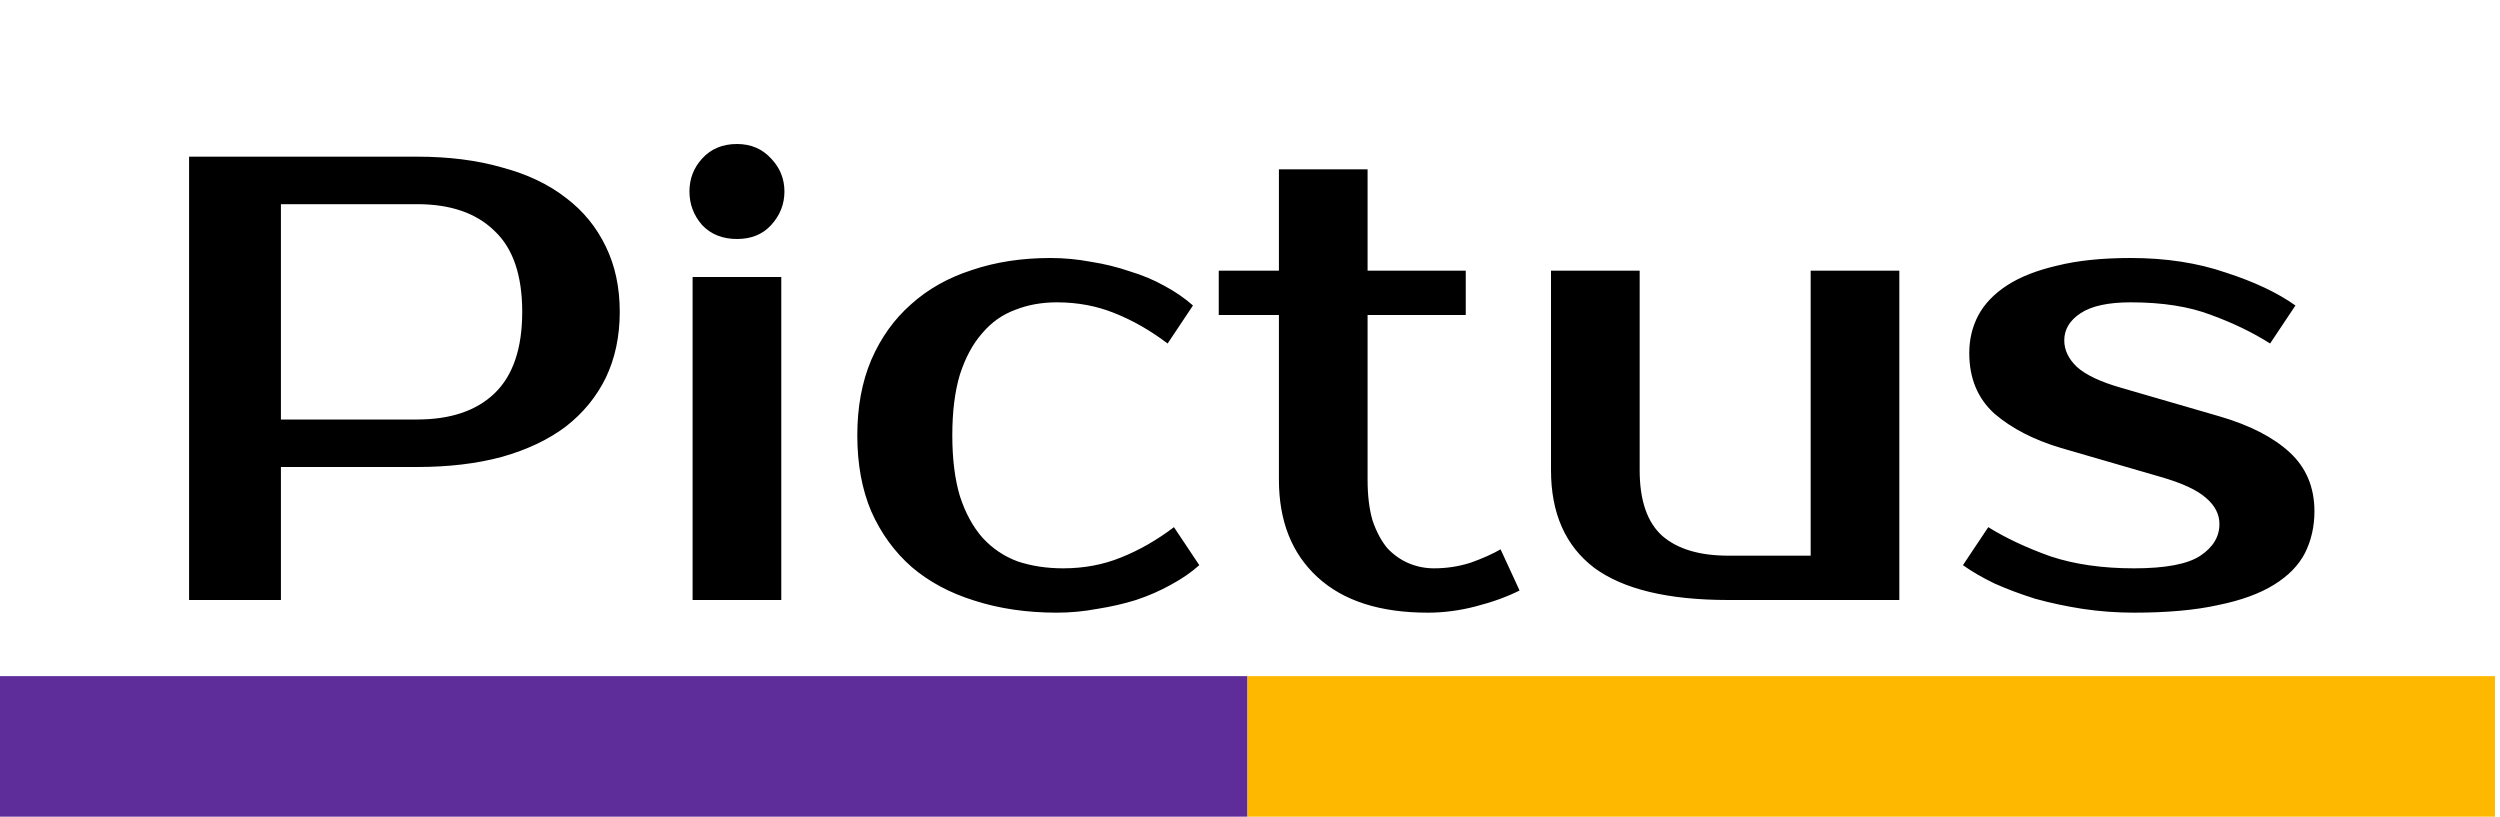
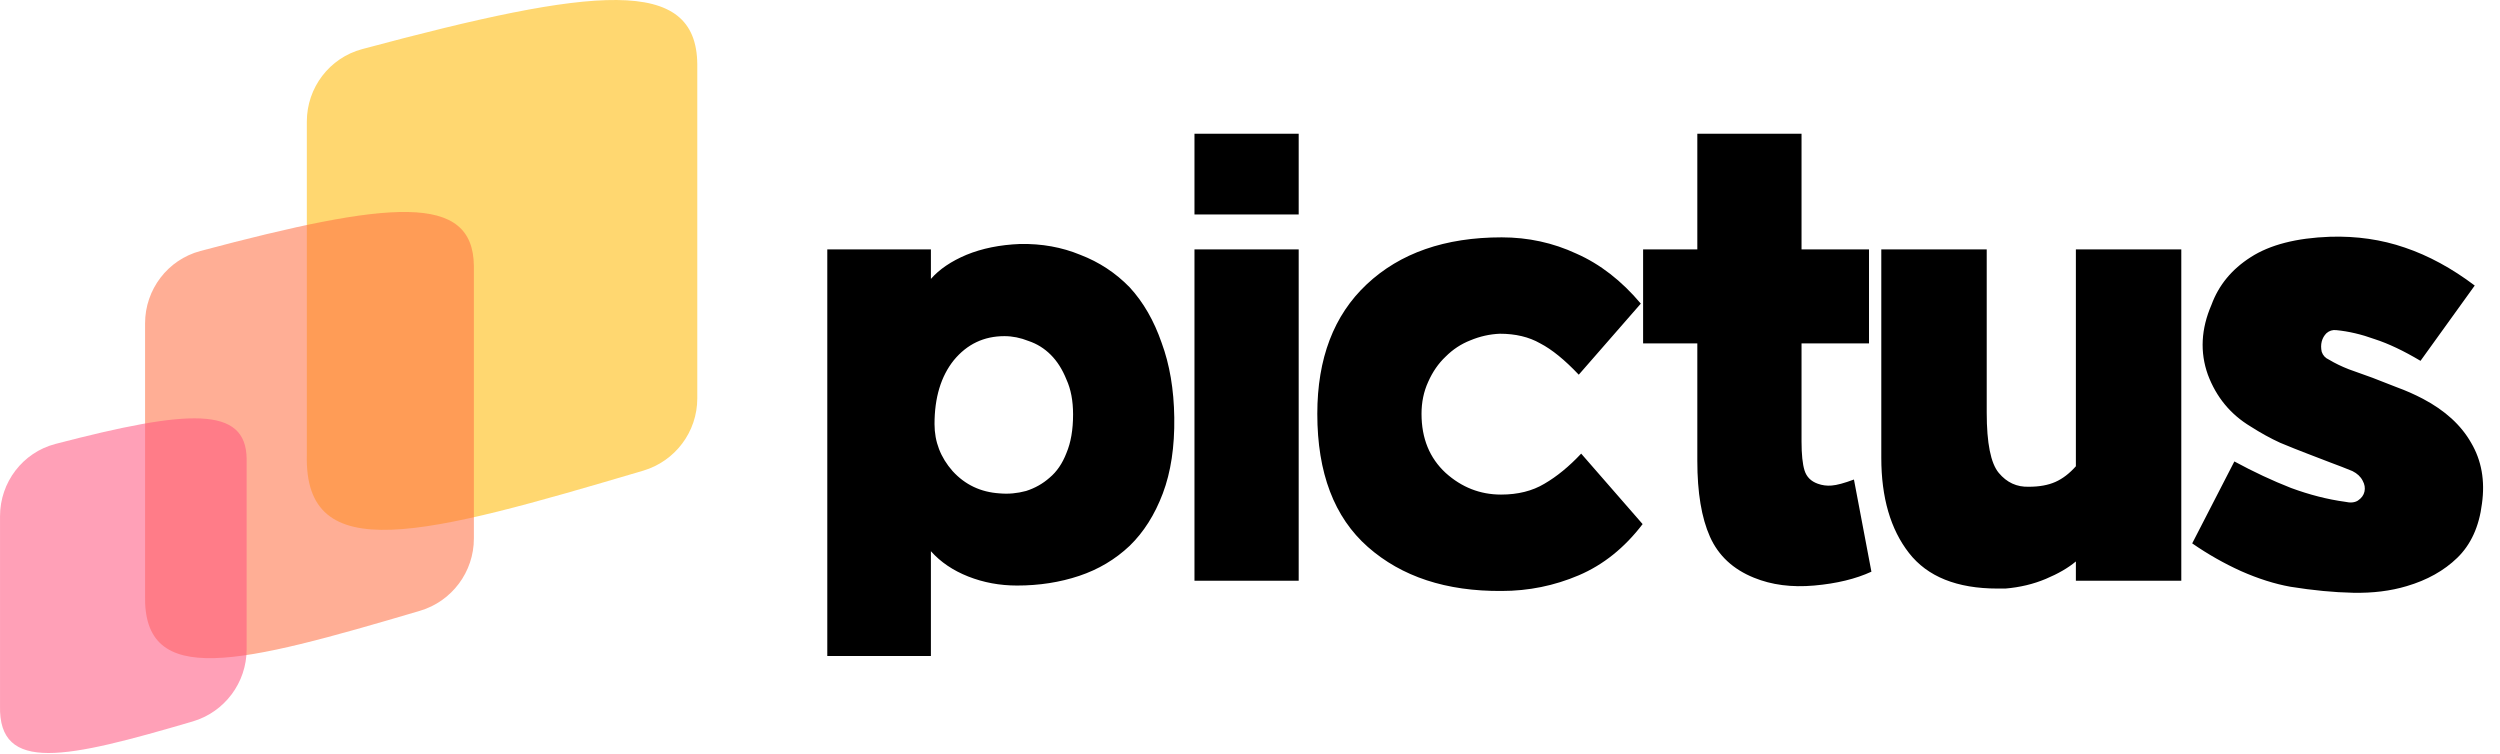
- <svg xmlns="http://www.w3.org/2000/svg" width="150" height="49" viewBox="0 0 150 49" fill="none">
-   <path d="M0 40.568H74.85V49H0V40.568Z" fill="#5F2D9A" />
-   <rect x="74.85" y="40.568" width="74.85" height="8.432" fill="#FFB800" />
-   <path d="M25.025 9.4C26.925 9.4 28.622 9.615 30.117 10.046C31.637 10.451 32.916 11.059 33.955 11.87C34.994 12.655 35.792 13.631 36.349 14.796C36.906 15.936 37.185 17.241 37.185 18.71C37.185 20.179 36.906 21.497 36.349 22.662C35.792 23.802 34.994 24.777 33.955 25.588C32.916 26.373 31.637 26.981 30.117 27.412C28.622 27.817 26.925 28.02 25.025 28.02H16.855V36H11.345V9.4H25.025ZM16.855 12.25V25.17H25.025C27.026 25.17 28.572 24.651 29.661 23.612C30.776 22.548 31.333 20.914 31.333 18.71C31.333 16.506 30.776 14.885 29.661 13.846C28.572 12.782 27.026 12.25 25.025 12.25H16.855ZM46.877 36H41.556V16.62H46.877V36ZM47.066 11.49C47.066 12.25 46.8 12.921 46.269 13.504C45.762 14.061 45.078 14.34 44.217 14.34C43.355 14.34 42.658 14.061 42.127 13.504C41.62 12.921 41.367 12.25 41.367 11.49C41.367 10.73 41.62 10.071 42.127 9.514C42.658 8.931 43.355 8.64 44.217 8.64C45.053 8.64 45.736 8.931 46.269 9.514C46.8 10.071 47.066 10.73 47.066 11.49ZM63.028 15.48C63.839 15.48 64.649 15.556 65.46 15.708C66.271 15.835 67.043 16.025 67.778 16.278C68.538 16.506 69.235 16.797 69.868 17.152C70.527 17.507 71.097 17.899 71.578 18.33L70.058 20.61C69.019 19.825 67.955 19.217 66.866 18.786C65.802 18.355 64.649 18.14 63.408 18.14C62.496 18.14 61.66 18.292 60.9 18.596C60.14 18.875 59.481 19.343 58.924 20.002C58.367 20.635 57.923 21.459 57.594 22.472C57.29 23.485 57.138 24.701 57.138 26.12C57.138 27.539 57.29 28.755 57.594 29.768C57.923 30.781 58.379 31.617 58.962 32.276C59.545 32.909 60.241 33.378 61.052 33.682C61.888 33.961 62.8 34.1 63.788 34.1C65.029 34.1 66.182 33.885 67.246 33.454C68.335 33.023 69.399 32.415 70.438 31.63L71.958 33.91C71.477 34.341 70.907 34.733 70.248 35.088C69.615 35.443 68.918 35.747 68.158 36C67.423 36.228 66.651 36.405 65.84 36.532C65.029 36.684 64.219 36.76 63.408 36.76C61.609 36.76 59.963 36.519 58.468 36.038C56.999 35.582 55.745 34.911 54.706 34.024C53.667 33.112 52.857 31.997 52.274 30.68C51.717 29.363 51.438 27.843 51.438 26.12C51.438 24.423 51.717 22.915 52.274 21.598C52.857 20.255 53.655 19.141 54.668 18.254C55.681 17.342 56.897 16.658 58.316 16.202C59.735 15.721 61.305 15.48 63.028 15.48ZM76.735 18.9H73.125V16.24H76.735V10.16H82.055V16.24H87.945V18.9H82.055V28.78C82.055 29.743 82.156 30.566 82.359 31.25C82.587 31.909 82.878 32.453 83.233 32.884C83.613 33.289 84.043 33.593 84.525 33.796C85.006 33.999 85.513 34.1 86.045 34.1C86.805 34.1 87.539 33.986 88.249 33.758C88.958 33.505 89.553 33.239 90.035 32.96L91.175 35.43C90.415 35.81 89.541 36.127 88.553 36.38C87.59 36.633 86.627 36.76 85.665 36.76C82.802 36.76 80.598 36.051 79.053 34.632C77.507 33.213 76.735 31.263 76.735 28.78V18.9ZM93.06 16.24H98.38V28.21C98.38 30.034 98.836 31.351 99.748 32.162C100.66 32.947 101.977 33.34 103.7 33.34H108.64V16.24H113.96V36H103.7C100.077 36 97.392 35.354 95.644 34.062C93.921 32.745 93.06 30.794 93.06 28.21V16.24ZM123.856 20.42C123.856 21.003 124.11 21.535 124.616 22.016C125.148 22.497 126.035 22.915 127.276 23.27L133.166 24.98C134.99 25.512 136.396 26.234 137.384 27.146C138.372 28.058 138.866 29.236 138.866 30.68C138.866 31.592 138.676 32.428 138.296 33.188C137.916 33.923 137.296 34.556 136.434 35.088C135.573 35.62 134.458 36.025 133.09 36.304C131.722 36.608 130.038 36.76 128.036 36.76C126.998 36.76 125.972 36.684 124.958 36.532C123.97 36.38 123.02 36.177 122.108 35.924C121.222 35.645 120.411 35.341 119.676 35.012C118.942 34.657 118.308 34.29 117.776 33.91L119.296 31.63C120.36 32.289 121.602 32.871 123.02 33.378C124.464 33.859 126.136 34.1 128.036 34.1C129.936 34.1 131.266 33.847 132.026 33.34C132.786 32.833 133.166 32.2 133.166 31.44C133.166 30.857 132.9 30.338 132.368 29.882C131.836 29.401 130.899 28.97 129.556 28.59L123.666 26.88C122.045 26.399 120.715 25.715 119.676 24.828C118.663 23.916 118.156 22.7 118.156 21.18C118.156 20.369 118.334 19.622 118.688 18.938C119.068 18.229 119.651 17.621 120.436 17.114C121.222 16.607 122.222 16.215 123.438 15.936C124.654 15.632 126.124 15.48 127.846 15.48C129.949 15.48 131.849 15.771 133.546 16.354C135.269 16.911 136.662 17.57 137.726 18.33L136.206 20.61C135.168 19.951 133.99 19.381 132.672 18.9C131.355 18.393 129.746 18.14 127.846 18.14C126.504 18.14 125.503 18.355 124.844 18.786C124.186 19.217 123.856 19.761 123.856 20.42Z" fill="black" />
+ <svg xmlns="http://www.w3.org/2000/svg" width="166" height="50" viewBox="0 0 166 50" fill="none">
+   <path d="M67.532 38.88C66.385 38.88 65.305 38.68 64.292 38.28C63.279 37.88 62.452 37.32 61.812 36.6V43.56H54.932V16.56H61.812V18.52C62.372 17.88 63.159 17.347 64.172 16.92C65.212 16.493 66.399 16.253 67.732 16.2C69.172 16.173 70.505 16.413 71.732 16.92C72.985 17.4 74.079 18.12 75.012 19.08C75.919 20.067 76.625 21.293 77.132 22.76C77.665 24.2 77.945 25.853 77.972 27.72C77.999 29.667 77.745 31.347 77.212 32.76C76.679 34.173 75.945 35.333 75.012 36.24C74.052 37.147 72.932 37.813 71.652 38.24C70.372 38.667 68.999 38.88 67.532 38.88ZM66.372 32.76C66.959 32.813 67.545 32.76 68.132 32.6C68.719 32.413 69.239 32.12 69.692 31.72C70.172 31.32 70.545 30.773 70.812 30.08C71.105 29.387 71.252 28.533 71.252 27.52C71.252 26.613 71.105 25.84 70.812 25.2C70.545 24.533 70.199 23.987 69.772 23.56C69.345 23.133 68.852 22.827 68.292 22.64C67.759 22.427 67.225 22.32 66.692 22.32C65.332 22.32 64.212 22.853 63.332 23.92C62.479 24.987 62.052 26.4 62.052 28.16C62.052 29.333 62.452 30.373 63.252 31.28C64.079 32.187 65.119 32.68 66.372 32.76ZM79.313 16.56H86.233V38.56H79.313V16.56ZM86.233 14.24H79.313V8.88H86.233V14.24ZM87.469 27.48C87.469 23.8 88.563 20.933 90.749 18.88C92.963 16.8 95.95 15.76 99.71 15.76C101.47 15.76 103.123 16.12 104.67 16.84C106.243 17.533 107.67 18.64 108.95 20.16L104.83 24.88C103.896 23.893 103.043 23.2 102.27 22.8C101.523 22.373 100.63 22.16 99.59 22.16C98.923 22.187 98.269 22.333 97.629 22.6C97.016 22.84 96.469 23.2 95.99 23.68C95.51 24.133 95.123 24.693 94.829 25.36C94.536 26 94.389 26.707 94.389 27.48C94.389 29.107 94.923 30.413 95.99 31.4C97.056 32.36 98.283 32.84 99.669 32.84C100.79 32.84 101.75 32.6 102.55 32.12C103.376 31.64 104.19 30.973 104.99 30.12L109.07 34.8C107.87 36.373 106.456 37.507 104.83 38.2C103.203 38.893 101.496 39.24 99.71 39.24C96.029 39.267 93.07 38.293 90.829 36.32C88.59 34.347 87.469 31.4 87.469 27.48ZM119.622 29.32C119.622 30.173 119.689 30.813 119.822 31.24C119.956 31.667 120.249 31.96 120.702 32.12C120.996 32.227 121.302 32.267 121.622 32.24C121.969 32.213 122.462 32.08 123.102 31.84L124.262 37.96C123.222 38.44 121.956 38.747 120.462 38.88C118.969 39.013 117.636 38.84 116.462 38.36C115.076 37.8 114.102 36.893 113.542 35.64C112.982 34.387 112.702 32.707 112.702 30.6V22.8H109.102V16.56H112.702V8.88H119.622V16.56H124.102V22.8H119.622V29.32ZM144.838 16.56V38.56H137.838V37.28C137.331 37.707 136.665 38.093 135.838 38.44C135.011 38.787 134.118 39 133.158 39.08H132.638C129.945 39.08 127.985 38.293 126.758 36.72C125.531 35.147 124.918 33.04 124.918 30.4V16.56H131.918V27.4C131.918 29.427 132.185 30.76 132.718 31.4C133.251 32.04 133.918 32.347 134.718 32.32C135.411 32.32 135.998 32.213 136.478 32C136.958 31.787 137.411 31.44 137.838 30.96V16.56H144.838ZM159.802 38.92C158.735 39.24 157.549 39.387 156.242 39.36C154.962 39.333 153.575 39.2 152.082 38.96C151.042 38.773 149.949 38.427 148.802 37.92C147.682 37.413 146.602 36.8 145.562 36.08L148.362 30.64C149.642 31.333 150.895 31.92 152.122 32.4C153.349 32.853 154.549 33.16 155.722 33.32C156.069 33.4 156.349 33.373 156.562 33.24C156.802 33.08 156.949 32.88 157.002 32.64C157.055 32.4 157.015 32.16 156.882 31.92C156.749 31.653 156.522 31.44 156.202 31.28C155.749 31.093 155.269 30.907 154.762 30.72C154.282 30.533 153.762 30.333 153.202 30.12C152.642 29.907 152.042 29.667 151.402 29.4C150.762 29.107 150.109 28.747 149.442 28.32C148.109 27.52 147.162 26.373 146.602 24.88C146.069 23.387 146.149 21.84 146.842 20.24C147.322 18.933 148.189 17.88 149.442 17.08C150.722 16.253 152.482 15.8 154.722 15.72C156.482 15.667 158.135 15.907 159.682 16.44C161.255 16.973 162.802 17.813 164.322 18.96L160.722 23.96C159.602 23.293 158.589 22.813 157.682 22.52C156.802 22.2 155.949 22 155.122 21.92C154.882 21.893 154.669 21.96 154.482 22.12C154.322 22.28 154.215 22.467 154.162 22.68C154.109 22.893 154.109 23.12 154.162 23.36C154.242 23.6 154.402 23.773 154.642 23.88C155.042 24.12 155.482 24.333 155.962 24.52C156.469 24.707 156.989 24.893 157.522 25.08C158.055 25.293 158.602 25.507 159.162 25.72C159.749 25.933 160.322 26.187 160.882 26.48C162.349 27.253 163.415 28.227 164.082 29.4C164.775 30.573 165.015 31.92 164.802 33.44C164.615 34.96 164.069 36.16 163.162 37.04C162.282 37.893 161.162 38.52 159.802 38.92Z" fill="black" />
+   <path opacity="0.7" d="M20.374 8.068C20.374 5.82 21.878 3.843 24.049 3.261C39.518 -0.89 46.242 -1.617 46.3 4.264V26.451C46.3 28.668 44.835 30.623 42.709 31.252C28.144 35.562 20.176 37.753 20.374 30.19V8.068Z" fill="#FFB800" fill-opacity="0.8" />
+   <path opacity="0.7" d="M9.633 21.469C9.633 19.221 11.137 17.243 13.309 16.665C25.924 13.308 31.419 12.787 31.466 17.665V35.759C31.466 37.976 30.004 39.932 27.878 40.56C15.971 44.078 9.469 45.769 9.633 39.498V21.469Z" fill="#FF7043" fill-opacity="0.8" />
+   <path opacity="0.7" d="M0.002 34.275C0.002 32.027 1.504 30.046 3.679 29.478C12.488 27.182 16.343 26.933 16.377 30.471V43.107C16.377 45.324 14.917 47.282 12.789 47.906C4.43 50.36 -0.117 51.389 0.002 46.846V34.275Z" fill="#FF557E" fill-opacity="0.8" />
</svg>
